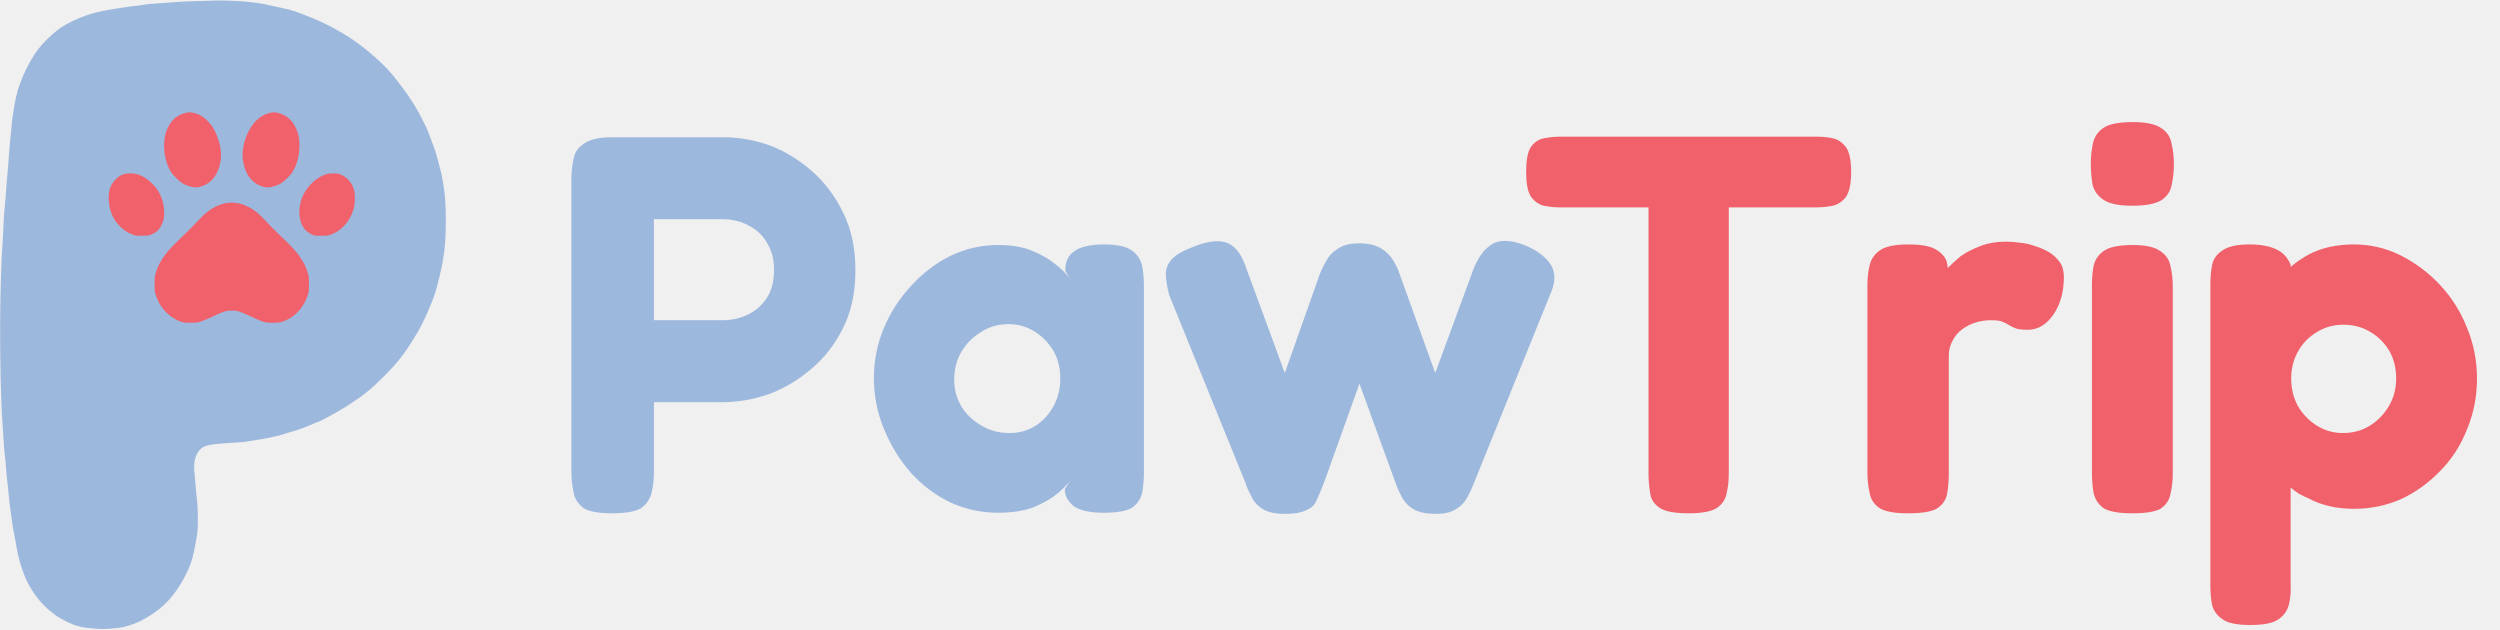
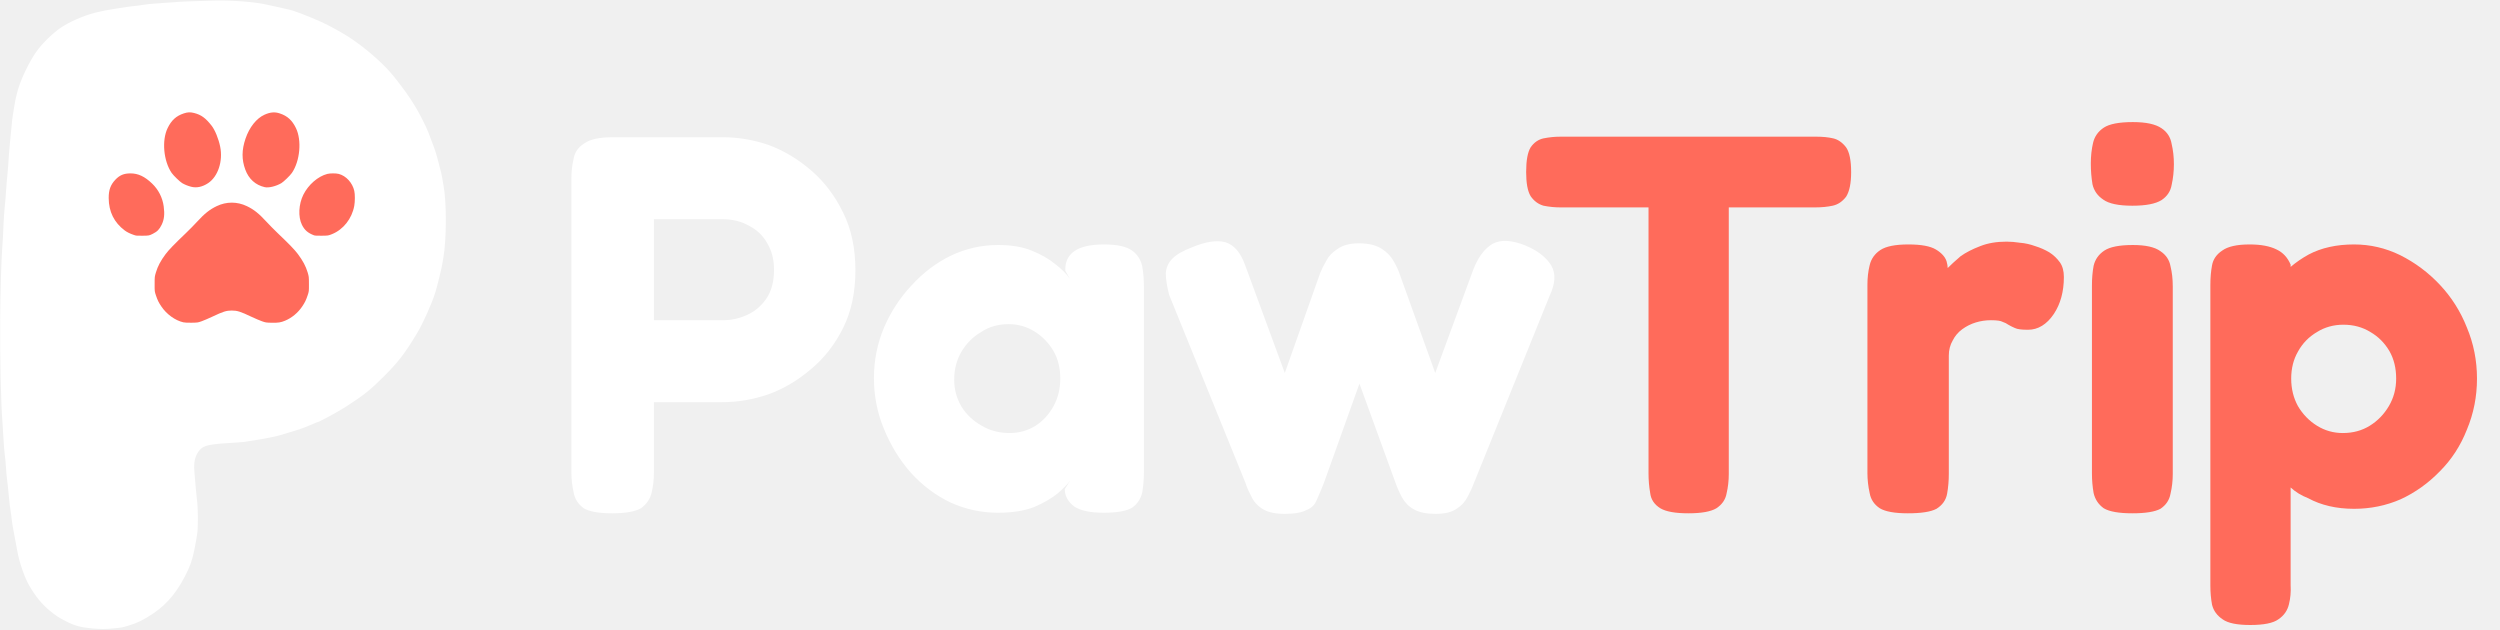
<svg xmlns="http://www.w3.org/2000/svg" viewBox="0 0 445.4 112.0" width="445" height="112">
  <g transform="scale(0.5)">
    <g transform="translate(-12.6,-14.7)">
-       <path d="M45.25,238.50 C41.31,238.13 39.20,237.55 36.12,235.99 C33.63,234.72 32.30,233.86 30.40,232.26 C27.41,229.76 25.33,227.21 23.01,223.23 C21.32,220.32 19.47,214.96 18.75,210.88 C18.56,209.81 18.26,208.18 18.08,207.25 C17.19,202.58 16.87,200.78 16.87,200.44 C16.87,200.23 16.76,199.33 16.63,198.44 C16.07,194.72 15.99,194.03 15.68,190.69 C15.51,188.76 15.26,186.43 15.12,185.50 C14.99,184.57 14.82,182.72 14.75,181.38 C14.67,180.04 14.47,177.88 14.30,176.57 C14.13,175.25 13.94,172.90 13.87,171.31 C13.80,169.73 13.63,167.06 13.49,165.38 C12.94,158.68 12.56,141.92 12.66,128.27 C12.73,119.41 13.08,106.82 13.37,103.43 C13.55,101.21 13.74,97.74 13.87,94.19 C13.94,92.47 14.13,89.77 14.30,88.19 C14.47,86.61 14.67,84.19 14.75,82.81 C14.82,81.44 15.02,78.99 15.19,77.38 C15.36,75.76 15.55,73.37 15.62,72.06 C15.70,70.76 15.78,69.55 15.81,69.38 C15.84,69.20 15.93,68.16 16.00,67.06 C16.08,65.96 16.27,63.94 16.43,62.56 C16.60,61.19 16.77,59.44 16.81,58.69 C16.86,57.93 17.00,56.69 17.13,55.94 C17.27,55.18 17.51,53.65 17.68,52.53 C17.85,51.41 18.02,50.45 18.05,50.40 C18.08,50.35 18.28,49.47 18.50,48.44 C19.52,43.66 23.24,35.85 26.36,31.94 C28.83,28.85 32.52,25.47 35.15,23.89 C38.91,21.62 43.97,19.60 47.88,18.81 C48.39,18.70 49.43,18.48 50.19,18.31 C50.94,18.15 52.58,17.87 53.81,17.69 C55.05,17.52 56.71,17.26 57.50,17.13 C58.29,16.99 59.61,16.82 60.44,16.75 C61.26,16.68 62.75,16.47 63.75,16.30 C64.80,16.12 66.56,15.94 67.94,15.86 C69.24,15.79 71.97,15.60 74.00,15.43 C77.39,15.15 80.60,15.02 89.12,14.80 C95.43,14.65 103.96,15.33 107.86,16.30 C108.52,16.47 109.57,16.70 110.19,16.81 C110.81,16.92 111.59,17.10 111.94,17.19 C112.28,17.29 113.27,17.51 114.12,17.69 C116.20,18.11 117.29,18.45 120.56,19.70 C125.07,21.43 129.24,23.33 131.81,24.82 C132.36,25.14 133.52,25.79 134.38,26.27 C140.45,29.66 148.77,36.62 152.83,41.72 C156.45,46.27 158.06,48.50 160.37,52.24 C161.89,54.68 164.53,59.86 165.19,61.66 C165.44,62.36 166.03,63.92 166.50,65.12 C167.59,67.92 167.98,69.13 168.75,72.12 C169.09,73.47 169.52,75.09 169.70,75.74 C169.87,76.39 170.10,77.49 170.20,78.18 C170.30,78.87 170.49,80.00 170.63,80.69 C171.76,86.44 171.73,100.19 170.57,106.44 C170.40,107.33 170.23,108.34 170.19,108.69 C170.02,109.97 168.30,116.99 167.67,118.94 C166.30,123.17 163.36,129.73 161.25,133.25 C156.91,140.49 154.56,143.56 149.34,148.76 C144.55,153.55 142.13,155.48 135.89,159.49 C132.79,161.48 126.04,165.12 125.43,165.12 C125.39,165.12 124.36,165.55 123.15,166.07 C120.61,167.16 119.04,167.70 115.62,168.69 C114.28,169.07 112.79,169.52 112.31,169.69 C111.27,170.04 106.42,171.02 104.31,171.31 C103.49,171.42 102.25,171.61 101.56,171.75 C99.76,172.09 99.53,172.12 97.25,172.25 C86.99,172.86 85.31,173.20 83.75,174.96 C82.16,176.77 81.54,179.29 81.86,182.62 C82.02,184.24 82.17,186.07 82.38,188.75 C82.46,189.75 82.60,191.13 82.69,191.81 C83.00,194.04 83.16,197.69 83.09,200.94 C83.02,203.84 82.98,204.27 82.51,207.00 C81.63,212.18 80.93,214.79 79.74,217.40 C76.43,224.66 72.51,229.61 67.31,233.12 C63.92,235.41 61.34,236.68 58.34,237.54 C56.04,238.21 56.16,238.19 53.13,238.50 C50.23,238.80 48.52,238.80 45.25,238.50Z" fill="#9DB8DD" />
-       <path d="M77.93,129.45 C75.03,128.79 71.97,126.59 70.11,123.82 C69.12,122.36 68.76,121.61 68.17,119.88 C67.69,118.44 67.69,118.44 67.70,115.81 C67.70,113.19 67.70,113.19 68.16,111.66 C68.83,109.42 69.83,107.54 71.63,105.12 C72.75,103.63 74.73,101.58 78.81,97.69 C80.10,96.45 81.95,94.58 82.90,93.53 C85.49,90.70 87.34,89.23 89.81,88.05 C93.28,86.39 97.10,86.39 100.56,88.05 C103.04,89.23 104.88,90.70 107.47,93.53 C108.43,94.58 110.27,96.45 111.57,97.69 C115.65,101.58 117.63,103.63 118.74,105.12 C120.54,107.54 121.54,109.42 122.22,111.66 C122.67,113.19 122.67,113.19 122.68,115.81 C122.69,118.44 122.69,118.44 122.20,119.88 C121.62,121.61 121.25,122.36 120.27,123.82 C118.77,126.05 116.57,127.88 114.17,128.87 C112.63,129.51 111.72,129.65 109.38,129.60 C107.36,129.55 107.28,129.54 105.94,129.07 C105.18,128.81 103.47,128.07 102.12,127.44 C98.27,125.61 97.13,125.25 95.19,125.25 C93.25,125.25 92.11,125.61 88.25,127.44 C86.91,128.07 85.19,128.81 84.44,129.07 C83.07,129.55 83.06,129.55 80.88,129.59 C79.37,129.61 78.45,129.56 77.93,129.45Z M60.28,98.31 C58.88,97.83 57.89,97.34 57.06,96.73 C53.27,93.90 51.36,90.05 51.33,85.19 C51.31,82.31 51.98,80.47 53.69,78.65 C55.23,77.01 56.74,76.38 59.10,76.38 C61.83,76.38 64.17,77.48 66.79,80.00 C69.06,82.17 70.50,85.00 70.93,88.12 C71.32,90.94 71.10,92.84 70.20,94.69 C69.37,96.37 68.64,97.11 67.04,97.91 C65.72,98.56 65.72,98.56 63.45,98.59 C61.31,98.62 61.14,98.61 60.28,98.31Z M124.47,98.44 C122.30,97.62 121.11,96.58 120.18,94.69 C118.78,91.84 119.00,87.38 120.70,83.96 C122.49,80.39 125.90,77.43 129.23,76.57 C130.20,76.32 132.34,76.31 133.31,76.57 C135.92,77.25 138.19,79.73 138.84,82.62 C139.12,83.83 139.11,86.40 138.83,87.95 C138.00,92.51 134.94,96.40 130.89,98.03 C129.56,98.56 129.56,98.56 127.25,98.59 C125.50,98.61 124.82,98.57 124.47,98.44Z M80.66,81.13 C79.49,80.82 78.42,80.38 77.53,79.86 C76.72,79.39 74.39,77.13 73.76,76.21 C70.87,71.97 70.20,64.63 72.32,60.26 C73.67,57.46 75.37,55.91 78.08,55.01 C79.45,54.55 80.40,54.51 81.77,54.86 C84.29,55.51 85.84,56.63 87.99,59.37 C89.21,60.93 90.49,64.05 91.06,66.89 C92.09,72.02 90.28,77.50 86.78,79.84 C84.73,81.21 82.60,81.66 80.66,81.13Z M106.94,81.29 C103.65,80.55 101.22,78.36 100.00,75.02 C98.68,71.43 98.71,68.04 100.08,64.00 C101.46,59.95 103.97,56.78 106.83,55.48 C108.89,54.55 110.50,54.41 112.29,55.01 C115.01,55.91 116.71,57.46 118.06,60.26 C120.17,64.63 119.51,71.97 116.61,76.21 C115.99,77.13 113.65,79.39 112.85,79.86 C110.93,80.98 108.35,81.61 106.94,81.29Z" fill="#F0616B" />
+       <path d="M45.25,238.50 C41.31,238.13 39.20,237.55 36.12,235.99 C33.63,234.72 32.30,233.86 30.40,232.26 C27.41,229.76 25.33,227.21 23.01,223.23 C21.32,220.32 19.47,214.96 18.75,210.88 C18.56,209.81 18.26,208.18 18.08,207.25 C17.19,202.58 16.87,200.78 16.87,200.44 C16.87,200.23 16.76,199.33 16.63,198.44 C16.07,194.72 15.99,194.03 15.68,190.69 C15.51,188.76 15.26,186.43 15.12,185.50 C14.99,184.57 14.82,182.72 14.75,181.38 C14.67,180.04 14.47,177.88 14.30,176.57 C14.13,175.25 13.94,172.90 13.87,171.31 C13.80,169.73 13.63,167.06 13.49,165.38 C12.94,158.68 12.56,141.92 12.66,128.27 C12.73,119.41 13.08,106.82 13.37,103.43 C13.55,101.21 13.74,97.74 13.87,94.19 C13.94,92.47 14.13,89.77 14.30,88.19 C14.47,86.61 14.67,84.19 14.75,82.81 C14.82,81.44 15.02,78.99 15.19,77.38 C15.36,75.76 15.55,73.37 15.62,72.06 C15.70,70.76 15.78,69.55 15.81,69.38 C15.84,69.20 15.93,68.16 16.00,67.06 C16.08,65.96 16.27,63.94 16.43,62.56 C16.60,61.19 16.77,59.44 16.81,58.69 C16.86,57.93 17.00,56.69 17.13,55.94 C17.27,55.18 17.51,53.65 17.68,52.53 C17.85,51.41 18.02,50.45 18.05,50.40 C18.08,50.35 18.28,49.47 18.50,48.44 C19.52,43.66 23.24,35.85 26.36,31.94 C28.83,28.85 32.52,25.47 35.15,23.89 C38.91,21.62 43.97,19.60 47.88,18.81 C48.39,18.70 49.43,18.48 50.19,18.31 C50.94,18.15 52.58,17.87 53.81,17.69 C55.05,17.52 56.71,17.26 57.50,17.13 C58.29,16.99 59.61,16.82 60.44,16.75 C61.26,16.68 62.75,16.47 63.75,16.30 C64.80,16.12 66.56,15.94 67.94,15.86 C69.24,15.79 71.97,15.60 74.00,15.43 C77.39,15.15 80.60,15.02 89.12,14.80 C95.43,14.65 103.96,15.33 107.86,16.30 C108.52,16.47 109.57,16.70 110.19,16.81 C110.81,16.92 111.59,17.10 111.94,17.19 C112.28,17.29 113.27,17.51 114.12,17.69 C116.20,18.11 117.29,18.45 120.56,19.70 C125.07,21.43 129.24,23.33 131.81,24.82 C132.36,25.14 133.52,25.79 134.38,26.27 C140.45,29.66 148.77,36.62 152.83,41.72 C156.45,46.27 158.06,48.50 160.37,52.24 C161.89,54.68 164.53,59.86 165.19,61.66 C165.44,62.36 166.03,63.92 166.50,65.12 C167.59,67.92 167.98,69.13 168.75,72.12 C169.09,73.47 169.52,75.09 169.70,75.74 C169.87,76.39 170.10,77.49 170.20,78.18 C170.30,78.87 170.49,80.00 170.63,80.69 C171.76,86.44 171.73,100.19 170.57,106.44 C170.40,107.33 170.23,108.34 170.19,108.69 C170.02,109.97 168.30,116.99 167.67,118.94 C166.30,123.17 163.36,129.73 161.25,133.25 C156.91,140.49 154.56,143.56 149.34,148.76 C144.55,153.55 142.13,155.48 135.89,159.49 C132.79,161.48 126.04,165.12 125.43,165.12 C125.39,165.12 124.36,165.55 123.15,166.07 C120.61,167.16 119.04,167.70 115.62,168.69 C114.28,169.07 112.79,169.52 112.31,169.69 C111.27,170.04 106.42,171.02 104.31,171.31 C103.49,171.42 102.25,171.61 101.56,171.75 C99.76,172.09 99.53,172.12 97.25,172.25 C86.99,172.86 85.31,173.20 83.75,174.96 C82.16,176.77 81.54,179.29 81.86,182.62 C82.02,184.24 82.17,186.07 82.38,188.75 C82.46,189.75 82.60,191.13 82.69,191.81 C83.00,194.04 83.16,197.69 83.09,200.94 C83.02,203.84 82.98,204.27 82.51,207.00 C81.63,212.18 80.93,214.79 79.74,217.40 C76.43,224.66 72.51,229.61 67.31,233.12 C63.92,235.41 61.34,236.68 58.34,237.54 C56.04,238.21 56.16,238.19 53.13,238.50 C50.23,238.80 48.52,238.80 45.25,238.50Z" fill="#FFFFFF" />
+       <path d="M77.93,129.45 C75.03,128.79 71.97,126.59 70.11,123.82 C69.12,122.36 68.76,121.61 68.17,119.88 C67.69,118.44 67.69,118.44 67.70,115.81 C67.70,113.19 67.70,113.19 68.16,111.66 C68.83,109.42 69.83,107.54 71.63,105.12 C72.75,103.63 74.73,101.58 78.81,97.69 C80.10,96.45 81.95,94.58 82.90,93.53 C85.49,90.70 87.34,89.23 89.81,88.05 C93.28,86.39 97.10,86.39 100.56,88.05 C103.04,89.23 104.88,90.70 107.47,93.53 C108.43,94.58 110.27,96.45 111.57,97.69 C115.65,101.58 117.63,103.63 118.74,105.12 C120.54,107.54 121.54,109.42 122.22,111.66 C122.67,113.19 122.67,113.19 122.68,115.81 C122.69,118.44 122.69,118.44 122.20,119.88 C121.62,121.61 121.25,122.36 120.27,123.82 C118.77,126.05 116.57,127.88 114.17,128.87 C112.63,129.51 111.72,129.65 109.38,129.60 C107.36,129.55 107.28,129.54 105.94,129.07 C105.18,128.81 103.47,128.07 102.12,127.44 C98.27,125.61 97.13,125.25 95.19,125.25 C93.25,125.25 92.11,125.61 88.25,127.44 C86.91,128.07 85.19,128.81 84.44,129.07 C83.07,129.55 83.06,129.55 80.88,129.59 C79.37,129.61 78.45,129.56 77.93,129.45Z M60.28,98.31 C58.88,97.83 57.89,97.34 57.06,96.73 C53.27,93.90 51.36,90.05 51.33,85.19 C51.31,82.31 51.98,80.47 53.69,78.65 C55.23,77.01 56.74,76.38 59.10,76.38 C61.83,76.38 64.17,77.48 66.79,80.00 C69.06,82.17 70.50,85.00 70.93,88.12 C71.32,90.94 71.10,92.84 70.20,94.69 C69.37,96.37 68.64,97.11 67.04,97.91 C65.72,98.56 65.72,98.56 63.45,98.59 C61.31,98.62 61.14,98.61 60.28,98.31Z M124.47,98.44 C122.30,97.62 121.11,96.58 120.18,94.69 C118.78,91.84 119.00,87.38 120.70,83.96 C122.49,80.39 125.90,77.43 129.23,76.57 C130.20,76.32 132.34,76.31 133.31,76.57 C135.92,77.25 138.19,79.73 138.84,82.62 C139.12,83.83 139.11,86.40 138.83,87.95 C138.00,92.51 134.94,96.40 130.89,98.03 C129.56,98.56 129.56,98.56 127.25,98.59 C125.50,98.61 124.82,98.57 124.47,98.44Z M80.66,81.13 C79.49,80.82 78.42,80.38 77.53,79.86 C76.72,79.39 74.39,77.13 73.76,76.21 C70.87,71.97 70.20,64.63 72.32,60.26 C73.67,57.46 75.37,55.91 78.08,55.01 C79.45,54.55 80.40,54.51 81.77,54.86 C84.29,55.51 85.84,56.63 87.99,59.37 C89.21,60.93 90.49,64.05 91.06,66.89 C92.09,72.02 90.28,77.50 86.78,79.84 C84.73,81.21 82.60,81.66 80.66,81.13Z M106.94,81.29 C103.65,80.55 101.22,78.36 100.00,75.02 C98.68,71.43 98.71,68.04 100.08,64.00 C101.46,59.95 103.97,56.78 106.83,55.48 C108.89,54.55 110.50,54.41 112.29,55.01 C115.01,55.91 116.71,57.46 118.06,60.26 C120.17,64.63 119.51,71.97 116.61,76.21 C115.99,77.13 113.65,79.39 112.85,79.86 C110.93,80.98 108.35,81.61 106.94,81.29Z" fill="#FF6B5B" />
    </g>
  </g>
  <g transform="translate(97.4,90.6)">
-     <path d="M11.7 0.8Q8.1 0.8 6.6 -0.1Q5.1 -1.2 4.8 -2.9Q4.4 -4.7 4.4 -6.5V-58.9Q4.4 -60.7 4.8 -62.4Q5.1 -64.1 6.7 -65.1Q8.2 -66.2 11.8 -66.2H31.4Q35.5 -66.2 39.6 -64.8Q43.6 -63.3 47.1 -60.3Q50.6 -57.3 52.8 -52.8Q55.0 -48.4 55.0 -42.5Q55.0 -36.6 52.8 -32.2Q50.6 -27.8 47.1 -24.9Q43.6 -21.9 39.5 -20.4Q35.4 -19.0 31.3 -19.0H19.1V-6.4Q19.1 -4.6 18.7 -2.9Q18.3 -1.2 16.8 -0.1Q15.2 0.8 11.7 0.8ZM19.1 -33.6H31.4Q33.6 -33.6 35.6 -34.5Q37.7 -35.4 39.1 -37.4Q40.5 -39.4 40.5 -42.6Q40.5 -45.3 39.3 -47.3Q38.2 -49.3 36.1 -50.4Q34.0 -51.6 31.3 -51.6H19.1Z" fill="#9DB8DD" />
-     <path d="M99.2 0.7Q95.7 0.7 94.0 -0.4Q92.3 -1.7 92.3 -3.5L93.3 -5.1Q92.7 -4.2 91.1 -2.8Q89.4 -1.4 86.8 -0.3Q84.2 0.7 80.4 0.7Q76.0 0.7 72.0 -1.1Q68.0 -3.0 64.9 -6.4Q61.9 -9.8 60.1 -14.2Q58.3 -18.5 58.3 -23.3Q58.3 -28.0 60.1 -32.3Q61.9 -36.5 65.0 -39.8Q68.1 -43.2 72.0 -45.1Q76.0 -47.0 80.4 -47.0Q84.0 -47.0 86.4 -46.0Q88.9 -45.0 90.6 -43.6Q92.3 -42.3 93.2 -41.0L92.4 -42.4Q92.3 -44.7 94.0 -45.9Q95.7 -47.1 99.3 -47.1Q102.8 -47.1 104.3 -46.0Q105.7 -45.0 106.1 -43.2Q106.4 -41.5 106.4 -39.6V-6.5Q106.4 -4.7 106.1 -2.9Q105.7 -1.2 104.3 -0.2Q102.8 0.7 99.2 0.7ZM82.5 -13.5Q85.0 -13.5 87.1 -14.8Q89.1 -16.1 90.3 -18.3Q91.5 -20.5 91.5 -23.2Q91.5 -26.0 90.3 -28.1Q89.0 -30.3 86.9 -31.6Q84.8 -32.9 82.3 -32.9Q79.5 -32.9 77.4 -31.5Q75.2 -30.2 73.9 -28.0Q72.6 -25.8 72.6 -23.0Q72.6 -20.4 73.9 -18.2Q75.2 -16.1 77.5 -14.8Q79.7 -13.5 82.5 -13.5Z" fill="#9DB8DD" />
-     <path d="M131.5 0.9Q128.9 0.9 127.5 0.0Q126.1 -0.9 125.5 -2.3Q124.8 -3.6 124.5 -4.6L110.9 -38.1Q110.3 -40.4 110.3 -42.0Q110.4 -43.5 111.5 -44.6Q112.6 -45.7 115.0 -46.6Q118.6 -48.1 120.9 -47.5Q123.2 -46.8 124.4 -43.5L131.5 -24.2L137.8 -42.0Q138.2 -43.0 138.9 -44.2Q139.5 -45.4 140.9 -46.3Q142.3 -47.3 144.7 -47.3Q147.3 -47.3 148.8 -46.3Q150.2 -45.4 150.9 -44.1Q151.6 -42.9 151.9 -42.0L158.3 -24.2L165.0 -42.4Q166.3 -45.9 168.5 -47.2Q170.7 -48.4 174.4 -46.9Q177.7 -45.5 179.0 -43.3Q180.2 -41.2 178.7 -38.0L165.2 -4.6Q164.8 -3.5 164.1 -2.2Q163.4 -0.8 162.1 0.0Q160.8 0.9 158.4 0.9Q155.9 0.9 154.5 0.1Q153.2 -0.6 152.4 -2.0Q151.7 -3.3 151.2 -4.7L144.8 -22.3L138.5 -4.7Q137.8 -2.9 137.2 -1.6Q136.7 -0.3 135.4 0.2Q134.1 0.9 131.5 0.9Z" fill="#9DB8DD" />
-     <path d="M226.2 -66.3Q227.9 -66.3 229.2 -66.0Q230.5 -65.7 231.5 -64.4Q232.4 -63.1 232.4 -60.0Q232.4 -57.0 231.5 -55.6Q230.5 -54.3 229.1 -54.0Q227.7 -53.7 226.0 -53.7H210.6V-6.2Q210.6 -4.4 210.2 -2.7Q209.9 -1.1 208.4 -0.1Q206.9 0.8 203.4 0.8Q199.9 0.8 198.4 -0.1Q196.8 -1.1 196.6 -2.8Q196.3 -4.5 196.3 -6.3V-53.7H180.6Q179.1 -53.7 177.6 -54.0Q176.2 -54.4 175.3 -55.7Q174.5 -57.0 174.5 -60.0Q174.5 -63.1 175.3 -64.4Q176.2 -65.7 177.6 -66.0Q179.1 -66.3 180.6 -66.3Z" fill="#F0616B" />
-     <path d="M242.5 0.8Q239.0 0.8 237.5 -0.1Q236.0 -1.1 235.7 -2.8Q235.3 -4.6 235.3 -6.4V-39.9Q235.3 -41.8 235.7 -43.4Q236.1 -45.1 237.6 -46.1Q239.1 -47.1 242.6 -47.1Q246.0 -47.1 247.5 -46.2Q249.0 -45.3 249.4 -44.1Q249.6 -43.4 249.6 -42.9Q250.5 -43.8 251.9 -45.0Q253.3 -46.0 255.4 -46.8Q257.4 -47.6 260.1 -47.6Q261.2 -47.6 262.5 -47.4Q263.8 -47.3 265.2 -46.8Q266.5 -46.4 267.7 -45.7Q268.8 -45.0 269.6 -43.9Q270.3 -42.9 270.3 -41.3Q270.3 -37.4 268.5 -34.7Q266.6 -31.9 263.9 -31.9Q262.2 -31.9 261.6 -32.2Q260.9 -32.5 260.4 -32.8Q260.0 -33.1 259.4 -33.3Q258.9 -33.6 257.3 -33.6Q255.9 -33.6 254.6 -33.2Q253.3 -32.8 252.2 -32.0Q251.1 -31.2 250.5 -30.0Q249.8 -28.8 249.8 -27.3V-6.2Q249.8 -4.4 249.5 -2.7Q249.2 -1.0 247.6 -0.0Q246.1 0.8 242.5 0.8Z" fill="#F0616B" />
-     <path d="M282.5 0.8Q278.9 0.8 277.4 -0.1Q276.0 -1.1 275.6 -2.8Q275.3 -4.5 275.3 -6.3V-39.8Q275.3 -41.7 275.6 -43.3Q276.0 -45.0 277.5 -46.0Q279.0 -47.0 282.6 -47.0Q286.0 -47.0 287.5 -45.9Q289.0 -44.9 289.3 -43.2Q289.7 -41.6 289.7 -39.6V-6.2Q289.7 -4.4 289.3 -2.7Q289.0 -1.0 287.5 -0.0Q286.0 0.8 282.5 0.8ZM282.5 -54.0Q278.8 -54.0 277.3 -55.1Q275.8 -56.1 275.4 -57.8Q275.1 -59.6 275.1 -61.5Q275.1 -63.5 275.5 -65.2Q275.9 -66.9 277.4 -67.9Q278.9 -68.9 282.6 -68.9Q286.1 -68.9 287.7 -67.8Q289.2 -66.8 289.5 -65.0Q289.9 -63.3 289.9 -61.4Q289.9 -59.5 289.5 -57.7Q289.2 -56.0 287.7 -55.0Q286.1 -54.0 282.5 -54.0Z" fill="#F0616B" />
-     <path d="M322.0 0.0Q317.3 0.0 313.8 -1.9Q312.0 -2.6 310.7 -3.8V13.6Q310.8 15.4 310.4 17.0Q310.0 18.7 308.5 19.7Q307.1 20.7 303.5 20.7Q300.0 20.7 298.6 19.7Q297.1 18.7 296.7 17.1Q296.4 15.5 296.4 13.7V-39.9Q296.4 -41.8 296.7 -43.4Q297.0 -45.0 298.5 -46.0Q300.0 -47.1 303.4 -47.1Q306.4 -47.1 308.2 -46.2Q309.9 -45.4 310.7 -43.5V-43.1Q312.1 -44.3 313.9 -45.3Q317.3 -47.1 322.0 -47.1Q326.3 -47.1 330.2 -45.2Q334.2 -43.2 337.3 -39.9Q340.4 -36.6 342.1 -32.3Q343.9 -28.0 343.9 -23.2Q343.9 -18.4 342.1 -14.1Q340.4 -9.8 337.3 -6.7Q334.2 -3.5 330.3 -1.7Q326.4 0.0 322.0 0.0ZM320.0 -13.5Q322.7 -13.5 324.8 -14.8Q326.9 -16.1 328.2 -18.3Q329.5 -20.5 329.5 -23.2Q329.5 -26.0 328.3 -28.1Q327.0 -30.3 324.9 -31.5Q322.8 -32.8 320.1 -32.8Q317.5 -32.8 315.4 -31.5Q313.2 -30.2 312.0 -28.0Q310.8 -25.9 310.8 -23.2Q310.8 -20.5 312.0 -18.3Q313.3 -16.1 315.4 -14.8Q317.5 -13.5 320.0 -13.5Z" fill="#F0616B" />
+     <path d="M11.7 0.8Q8.1 0.8 6.6 -0.1Q5.1 -1.2 4.8 -2.9Q4.4 -4.7 4.4 -6.5V-58.9Q4.4 -60.7 4.8 -62.4Q5.1 -64.1 6.7 -65.1Q8.2 -66.2 11.8 -66.2H31.4Q35.5 -66.2 39.6 -64.8Q43.6 -63.3 47.1 -60.3Q50.6 -57.3 52.8 -52.8Q55.0 -48.4 55.0 -42.5Q55.0 -36.6 52.8 -32.2Q50.6 -27.8 47.1 -24.9Q43.6 -21.9 39.5 -20.4Q35.4 -19.0 31.3 -19.0H19.1V-6.4Q19.1 -4.6 18.7 -2.9Q18.3 -1.2 16.8 -0.1Q15.2 0.8 11.7 0.8ZM19.1 -33.6H31.4Q33.6 -33.6 35.6 -34.5Q37.7 -35.4 39.1 -37.4Q40.5 -39.4 40.5 -42.6Q40.5 -45.3 39.3 -47.3Q38.2 -49.3 36.1 -50.4Q34.0 -51.6 31.3 -51.6H19.1Z" fill="#FFFFFF" />
+     <path d="M99.2 0.7Q95.7 0.7 94.0 -0.4Q92.3 -1.7 92.3 -3.5L93.3 -5.1Q92.7 -4.2 91.1 -2.8Q89.4 -1.4 86.8 -0.3Q84.2 0.7 80.4 0.7Q76.0 0.7 72.0 -1.1Q68.0 -3.0 64.9 -6.4Q61.9 -9.8 60.1 -14.2Q58.3 -18.5 58.3 -23.3Q58.3 -28.0 60.1 -32.3Q61.9 -36.5 65.0 -39.8Q68.1 -43.2 72.0 -45.1Q76.0 -47.0 80.4 -47.0Q84.0 -47.0 86.4 -46.0Q88.9 -45.0 90.6 -43.6Q92.3 -42.3 93.2 -41.0L92.4 -42.4Q92.3 -44.7 94.0 -45.9Q95.7 -47.1 99.3 -47.1Q102.8 -47.1 104.3 -46.0Q105.7 -45.0 106.1 -43.2Q106.4 -41.5 106.4 -39.6V-6.5Q106.4 -4.7 106.1 -2.9Q105.7 -1.2 104.3 -0.2Q102.8 0.7 99.2 0.7ZM82.5 -13.5Q85.0 -13.5 87.1 -14.8Q89.1 -16.1 90.3 -18.3Q91.5 -20.5 91.5 -23.2Q91.5 -26.0 90.3 -28.1Q89.0 -30.3 86.9 -31.6Q84.8 -32.9 82.3 -32.9Q79.5 -32.9 77.4 -31.5Q75.2 -30.2 73.9 -28.0Q72.6 -25.8 72.6 -23.0Q72.6 -20.4 73.9 -18.2Q75.2 -16.1 77.5 -14.8Q79.7 -13.5 82.5 -13.5Z" fill="#FFFFFF" />
+     <path d="M131.5 0.9Q128.9 0.9 127.5 0.0Q126.1 -0.9 125.5 -2.3Q124.8 -3.6 124.5 -4.6L110.9 -38.1Q110.3 -40.4 110.3 -42.0Q110.4 -43.5 111.5 -44.6Q112.6 -45.7 115.0 -46.6Q118.6 -48.1 120.9 -47.5Q123.2 -46.8 124.4 -43.5L131.5 -24.2L137.8 -42.0Q138.2 -43.0 138.9 -44.2Q139.5 -45.4 140.9 -46.3Q142.3 -47.3 144.7 -47.3Q147.3 -47.3 148.8 -46.3Q150.2 -45.4 150.9 -44.1Q151.6 -42.9 151.9 -42.0L158.3 -24.2L165.0 -42.4Q166.3 -45.9 168.5 -47.2Q170.7 -48.4 174.4 -46.9Q177.7 -45.5 179.0 -43.3Q180.2 -41.2 178.7 -38.0L165.2 -4.6Q164.8 -3.5 164.1 -2.2Q163.4 -0.8 162.1 0.0Q160.8 0.9 158.4 0.9Q155.9 0.9 154.5 0.1Q153.2 -0.6 152.4 -2.0Q151.7 -3.3 151.2 -4.7L144.8 -22.3L138.5 -4.7Q137.8 -2.9 137.2 -1.6Q136.7 -0.3 135.4 0.2Q134.1 0.9 131.5 0.9Z" fill="#FFFFFF" />
+     <path d="M226.2 -66.3Q227.9 -66.3 229.2 -66.0Q230.5 -65.7 231.5 -64.4Q232.4 -63.1 232.4 -60.0Q232.4 -57.0 231.5 -55.6Q230.5 -54.3 229.1 -54.0Q227.7 -53.7 226.0 -53.7H210.6V-6.2Q210.6 -4.4 210.2 -2.7Q209.9 -1.1 208.4 -0.1Q206.9 0.8 203.4 0.8Q199.9 0.8 198.4 -0.1Q196.8 -1.1 196.6 -2.8Q196.3 -4.5 196.3 -6.3V-53.7H180.6Q179.1 -53.7 177.6 -54.0Q176.2 -54.4 175.3 -55.7Q174.5 -57.0 174.5 -60.0Q174.5 -63.1 175.3 -64.4Q176.2 -65.7 177.6 -66.0Q179.1 -66.3 180.6 -66.3Z" fill="#FF6B5B" />
+     <path d="M242.5 0.8Q239.0 0.8 237.5 -0.1Q236.0 -1.1 235.7 -2.8Q235.3 -4.6 235.3 -6.4V-39.9Q235.3 -41.8 235.7 -43.4Q236.1 -45.1 237.6 -46.1Q239.1 -47.1 242.6 -47.1Q246.0 -47.1 247.5 -46.2Q249.0 -45.3 249.4 -44.1Q249.6 -43.4 249.6 -42.9Q250.5 -43.8 251.9 -45.0Q253.3 -46.0 255.4 -46.8Q257.4 -47.6 260.1 -47.6Q261.2 -47.6 262.5 -47.4Q263.8 -47.3 265.2 -46.8Q266.5 -46.4 267.7 -45.7Q268.8 -45.0 269.6 -43.9Q270.3 -42.9 270.3 -41.3Q270.3 -37.4 268.5 -34.7Q266.6 -31.9 263.9 -31.9Q262.2 -31.9 261.6 -32.2Q260.9 -32.5 260.4 -32.8Q260.0 -33.1 259.4 -33.3Q258.9 -33.6 257.3 -33.6Q255.9 -33.6 254.6 -33.2Q253.3 -32.8 252.2 -32.0Q251.1 -31.2 250.5 -30.0Q249.8 -28.8 249.8 -27.3V-6.2Q249.8 -4.4 249.5 -2.7Q249.2 -1.0 247.6 -0.0Q246.1 0.8 242.5 0.8Z" fill="#FF6B5B" />
+     <path d="M282.5 0.8Q278.9 0.8 277.4 -0.1Q276.0 -1.1 275.6 -2.8Q275.3 -4.5 275.3 -6.3V-39.8Q275.3 -41.7 275.6 -43.3Q276.0 -45.0 277.5 -46.0Q279.0 -47.0 282.6 -47.0Q286.0 -47.0 287.5 -45.9Q289.0 -44.9 289.3 -43.2Q289.7 -41.6 289.7 -39.6V-6.2Q289.7 -4.4 289.3 -2.7Q289.0 -1.0 287.5 -0.0Q286.0 0.8 282.5 0.8ZM282.5 -54.0Q278.8 -54.0 277.3 -55.1Q275.8 -56.1 275.4 -57.8Q275.1 -59.6 275.1 -61.5Q275.1 -63.5 275.5 -65.2Q275.9 -66.9 277.4 -67.9Q278.9 -68.9 282.6 -68.9Q286.1 -68.9 287.7 -67.8Q289.2 -66.8 289.5 -65.0Q289.9 -63.3 289.9 -61.4Q289.9 -59.5 289.5 -57.7Q289.2 -56.0 287.7 -55.0Q286.1 -54.0 282.5 -54.0Z" fill="#FF6B5B" />
+     <path d="M322.0 0.0Q317.3 0.0 313.8 -1.9Q312.0 -2.6 310.7 -3.8V13.6Q310.8 15.4 310.4 17.0Q310.0 18.7 308.5 19.7Q307.1 20.7 303.5 20.7Q300.0 20.7 298.6 19.7Q297.1 18.7 296.7 17.1Q296.4 15.5 296.4 13.7V-39.9Q296.4 -41.8 296.7 -43.4Q297.0 -45.0 298.5 -46.0Q300.0 -47.1 303.4 -47.1Q306.4 -47.1 308.2 -46.2Q309.9 -45.4 310.7 -43.5V-43.1Q312.1 -44.3 313.9 -45.3Q317.3 -47.1 322.0 -47.1Q326.3 -47.1 330.2 -45.2Q334.2 -43.2 337.3 -39.9Q340.4 -36.6 342.1 -32.3Q343.9 -28.0 343.9 -23.2Q343.9 -18.4 342.1 -14.1Q340.4 -9.8 337.3 -6.7Q334.2 -3.5 330.3 -1.7Q326.4 0.0 322.0 0.0ZM320.0 -13.5Q322.7 -13.5 324.8 -14.8Q326.9 -16.1 328.2 -18.3Q329.5 -20.5 329.5 -23.2Q329.5 -26.0 328.3 -28.1Q327.0 -30.3 324.9 -31.5Q322.8 -32.8 320.1 -32.8Q317.5 -32.8 315.4 -31.5Q313.2 -30.2 312.0 -28.0Q310.8 -25.9 310.8 -23.2Q310.8 -20.5 312.0 -18.3Q313.3 -16.1 315.4 -14.8Q317.5 -13.5 320.0 -13.5Z" fill="#FF6B5B" />
  </g>
</svg>
